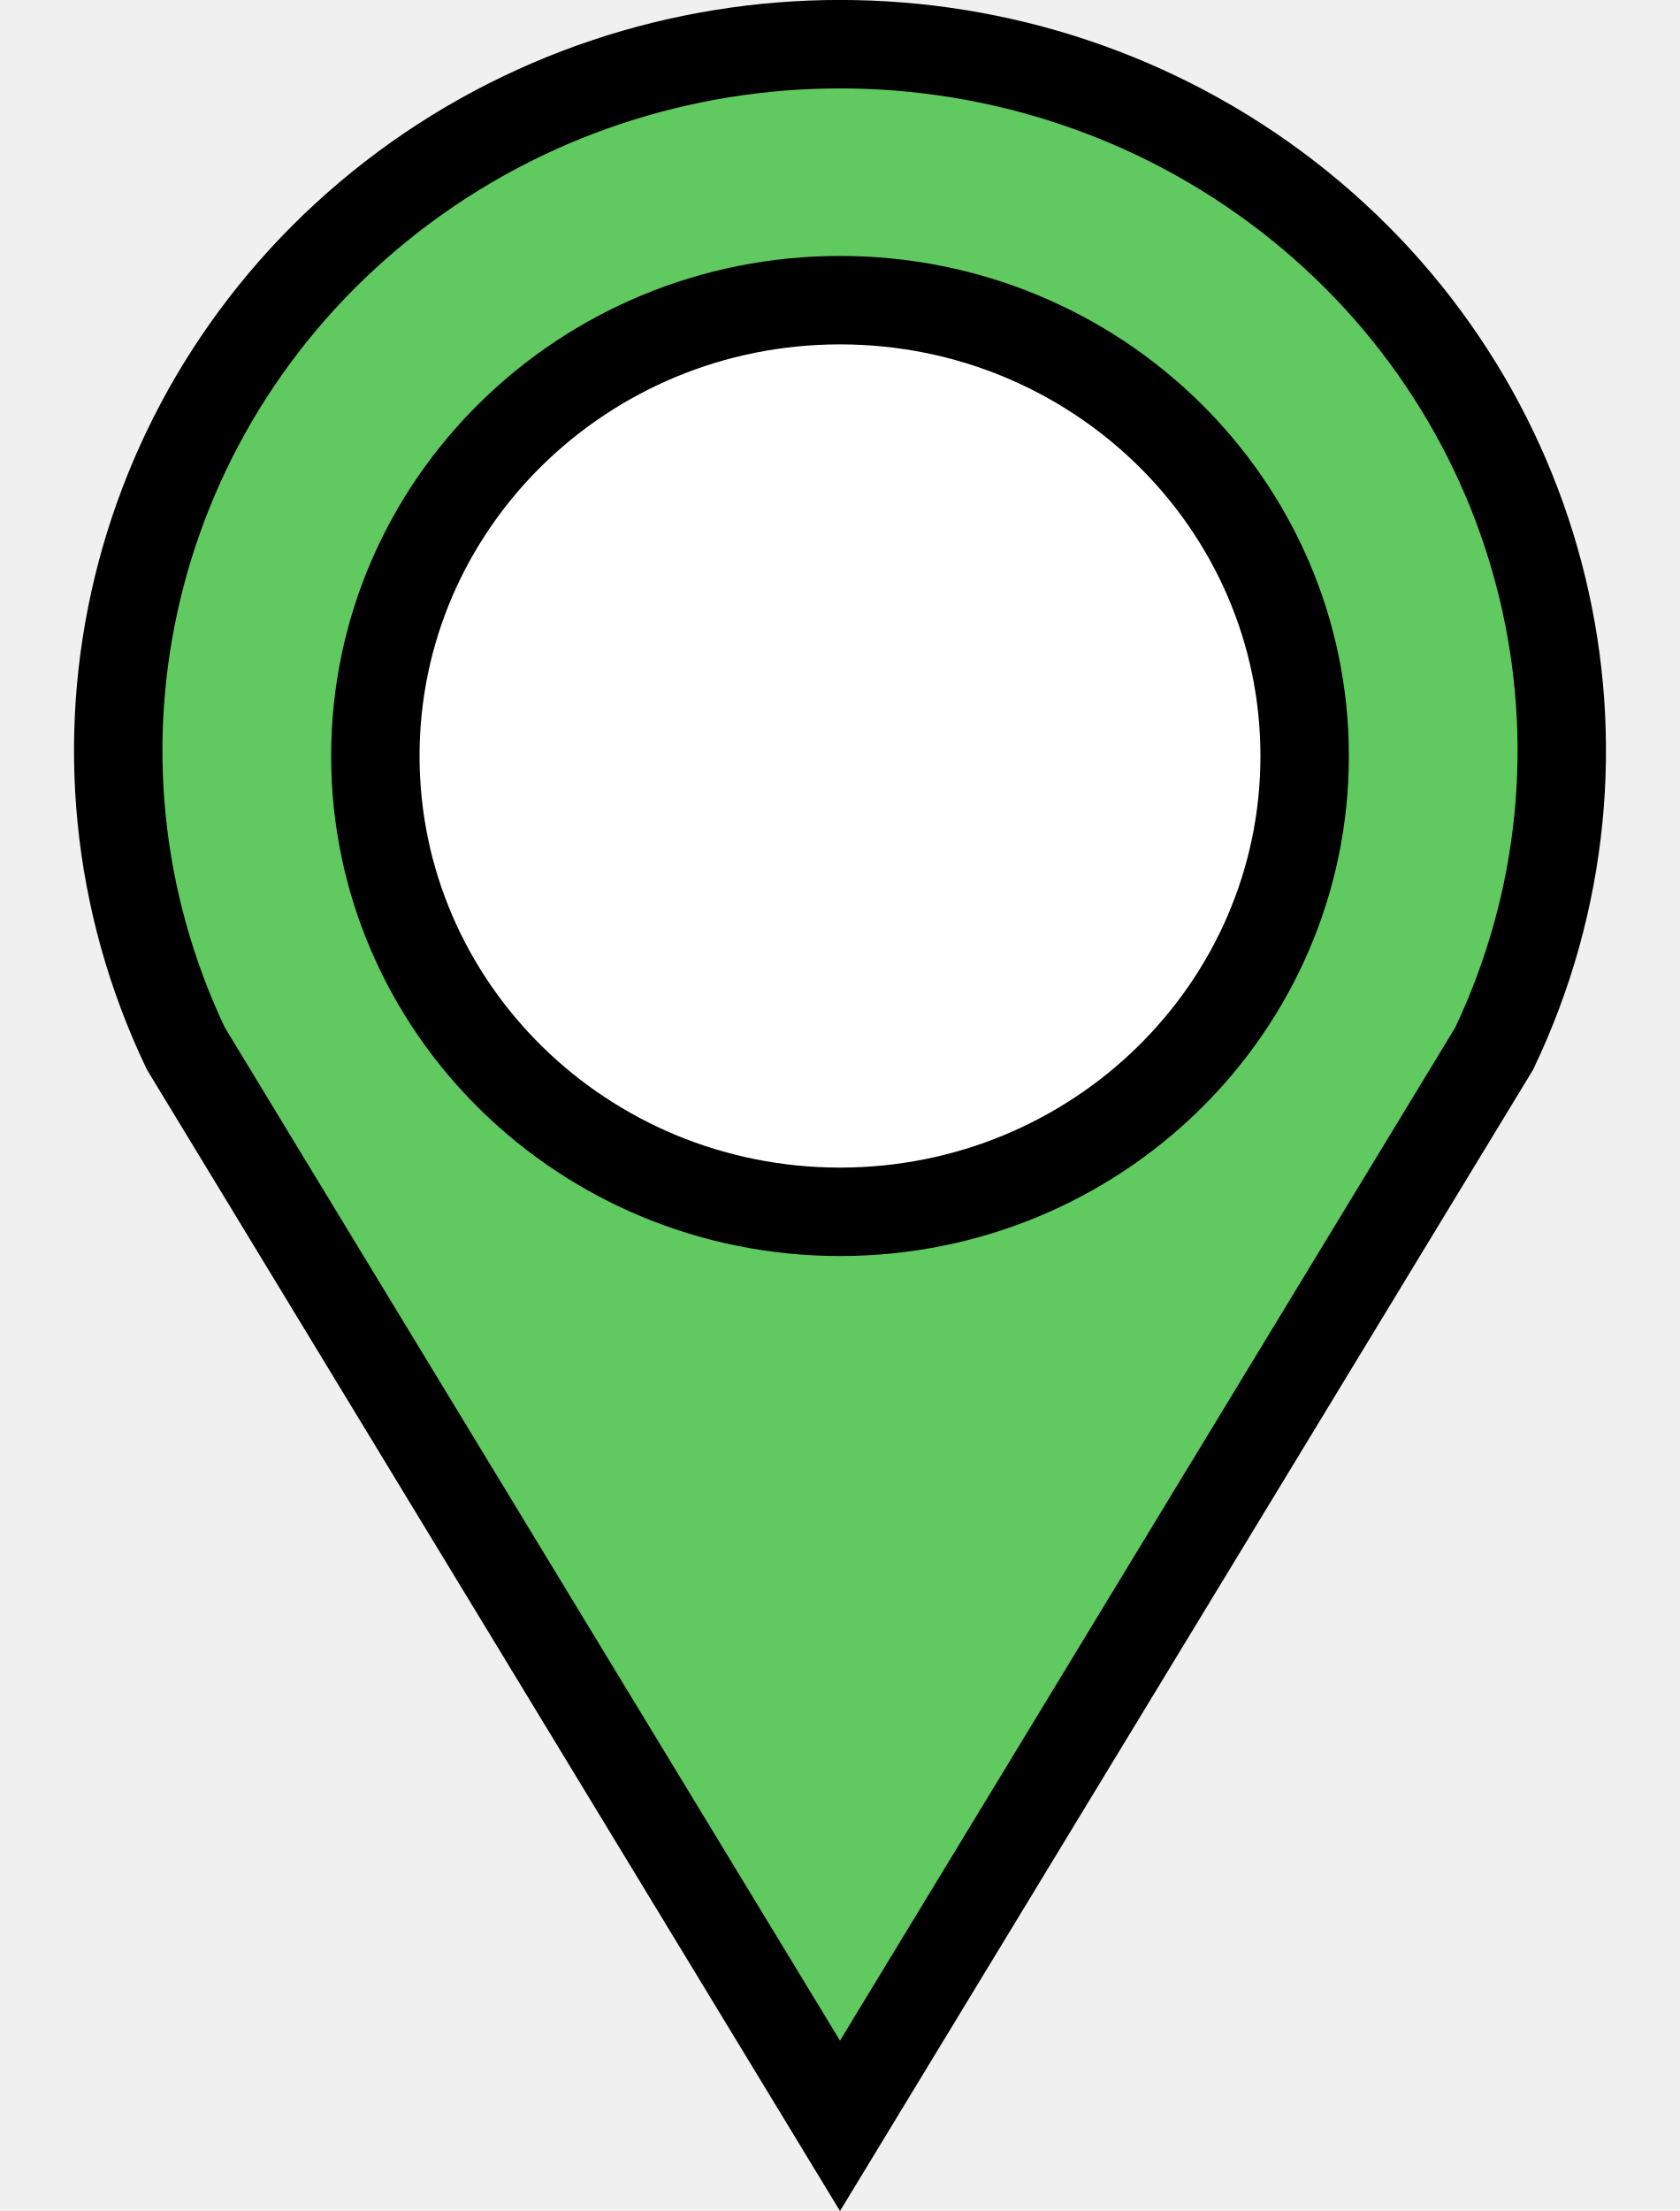
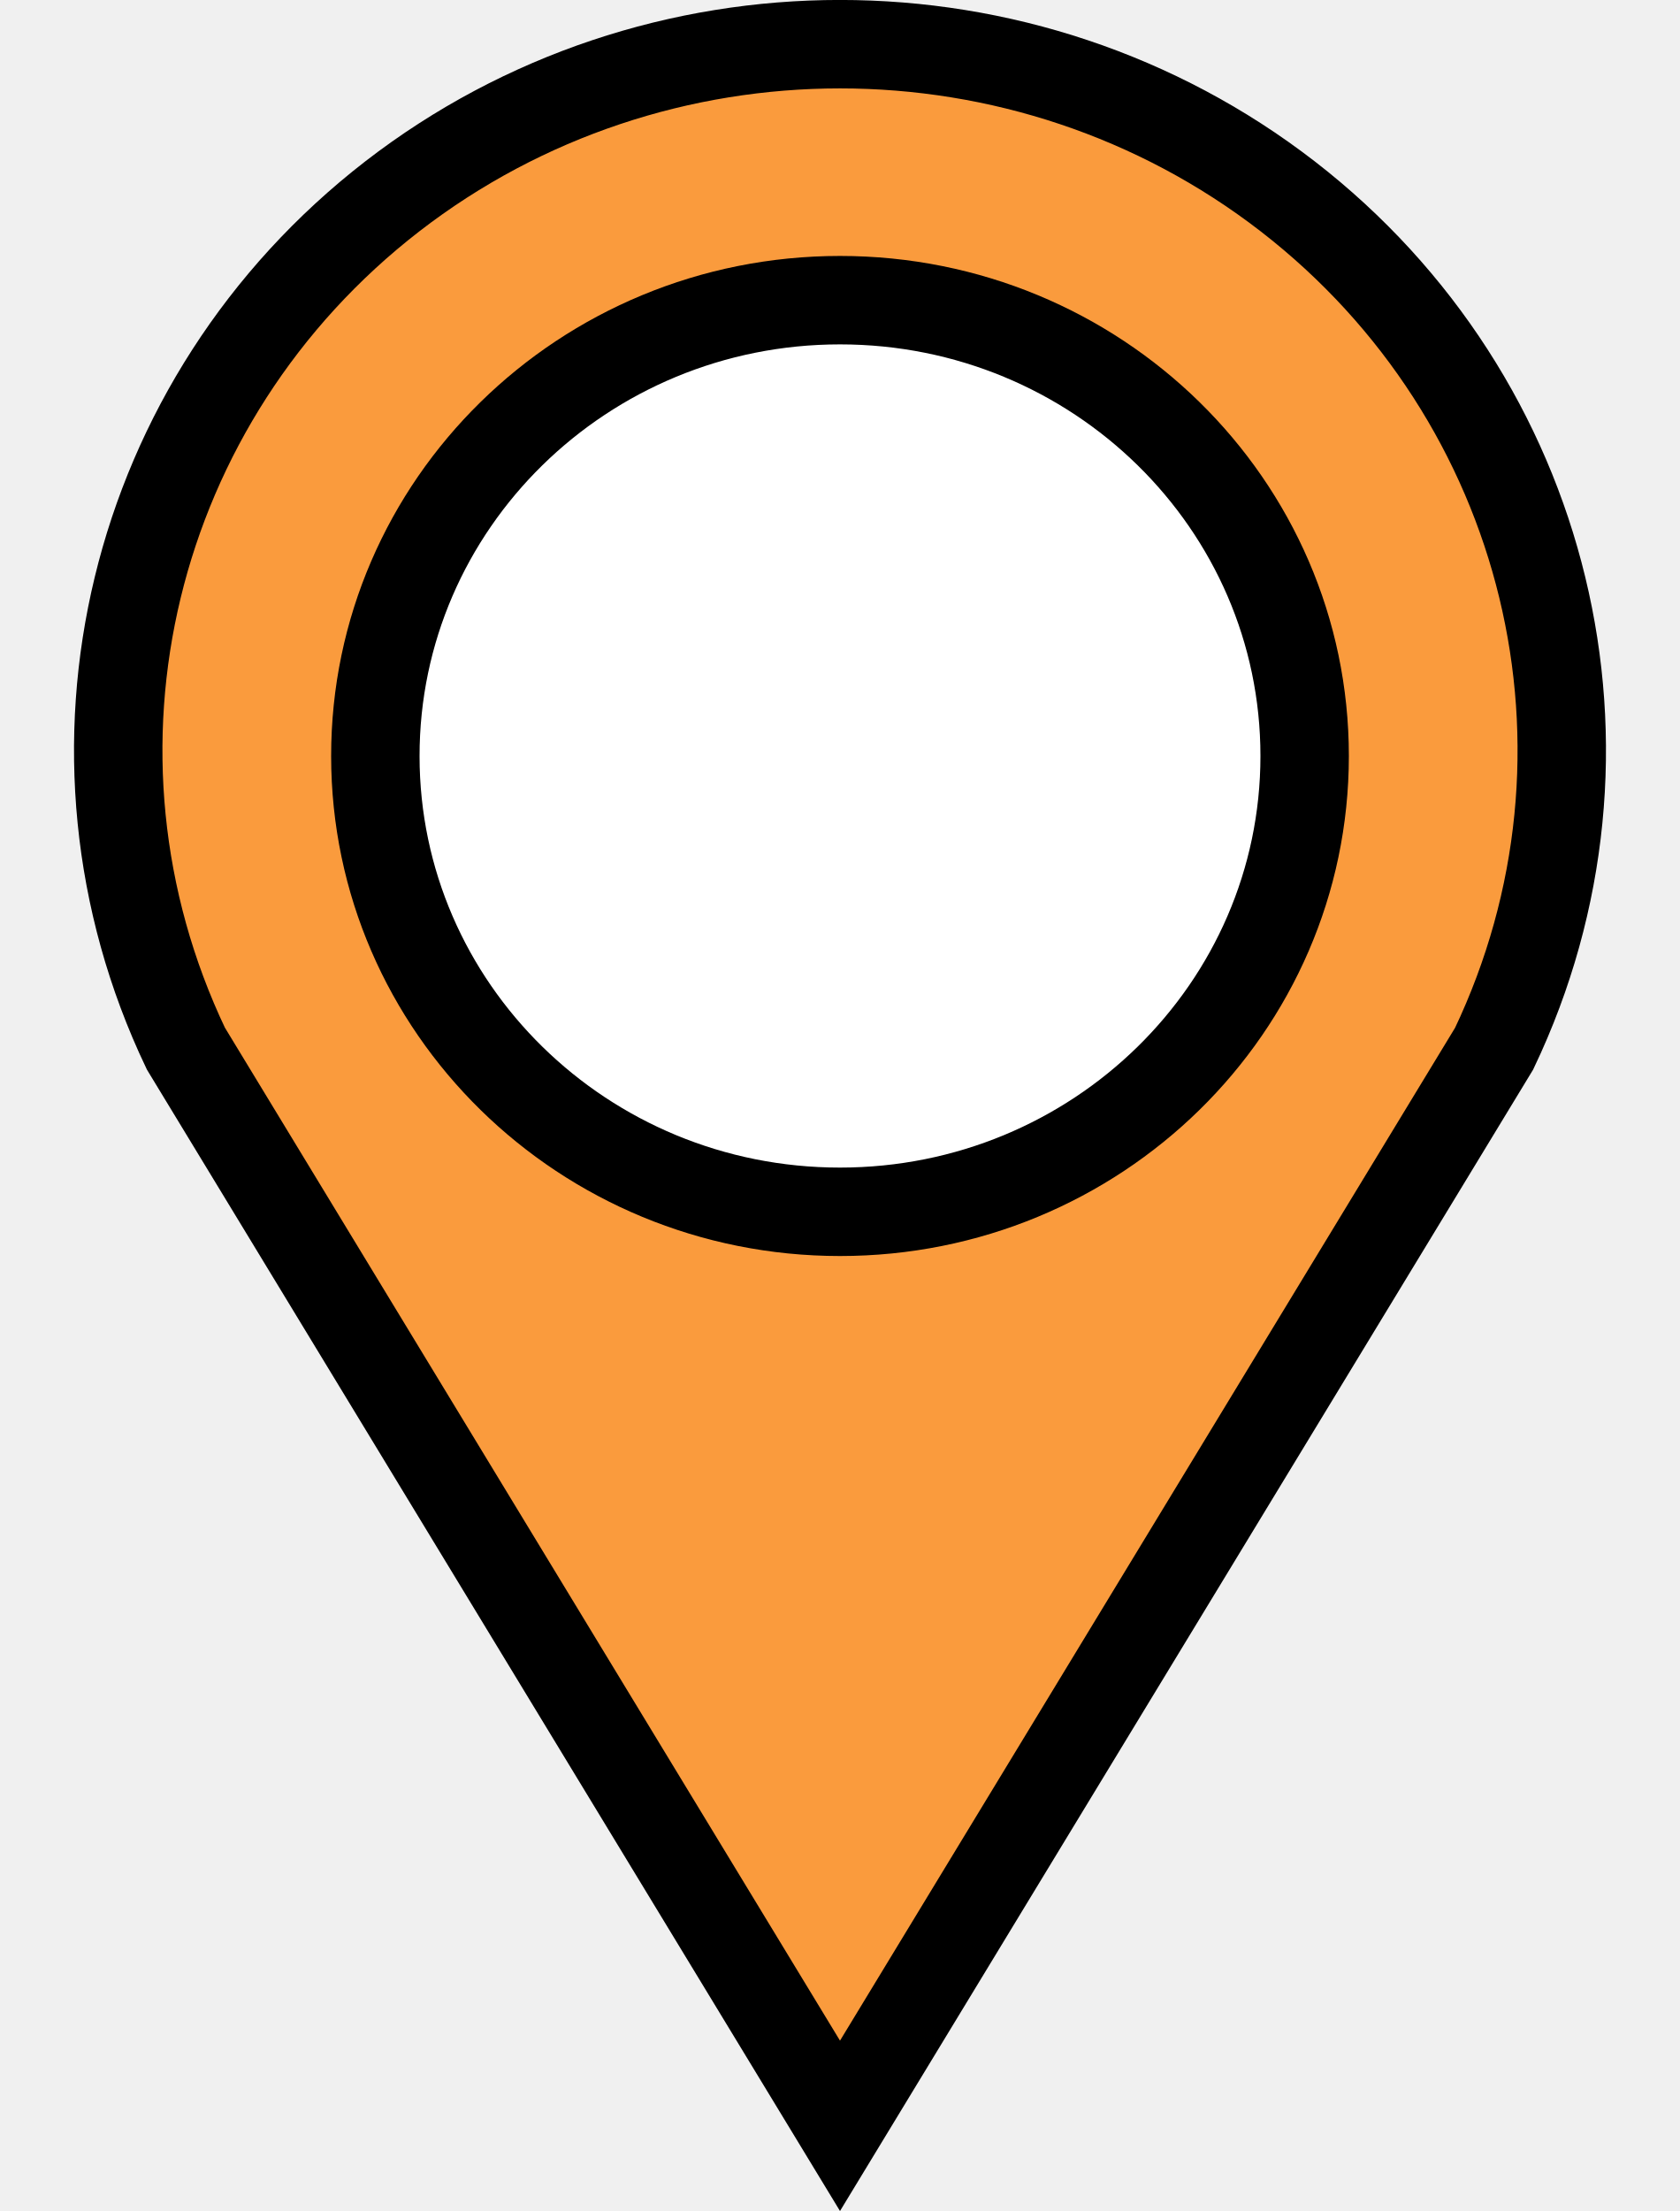
<svg xmlns="http://www.w3.org/2000/svg" height="25" viewBox="0 0 19 25" width="19">
-   <path d="M2.102 11.856C.504 8.504 1.47 4.516 4.437 2.22c2.968-2.294 7.158-2.294 10.126 0 2.967 2.296 3.933 6.284 2.335 9.637L9.5 24.037z" fill="#60ca60" stroke="#000" />
+   <path d="M2.102 11.856C.504 8.504 1.47 4.516 4.437 2.22c2.968-2.294 7.158-2.294 10.126 0 2.967 2.296 3.933 6.284 2.335 9.637L9.5 24.037z" fill="#fa9b3d" stroke="#000" />
  <path d="M14.755 8.55A5.255 5.154 0 0 1 9.5 13.702 5.255 5.154 0 0 1 4.245 8.55 5.255 5.154 0 0 1 9.5 3.394a5.255 5.154 0 0 1 5.255 5.154z" fill="#ffffff" stroke="#000" />
</svg>
